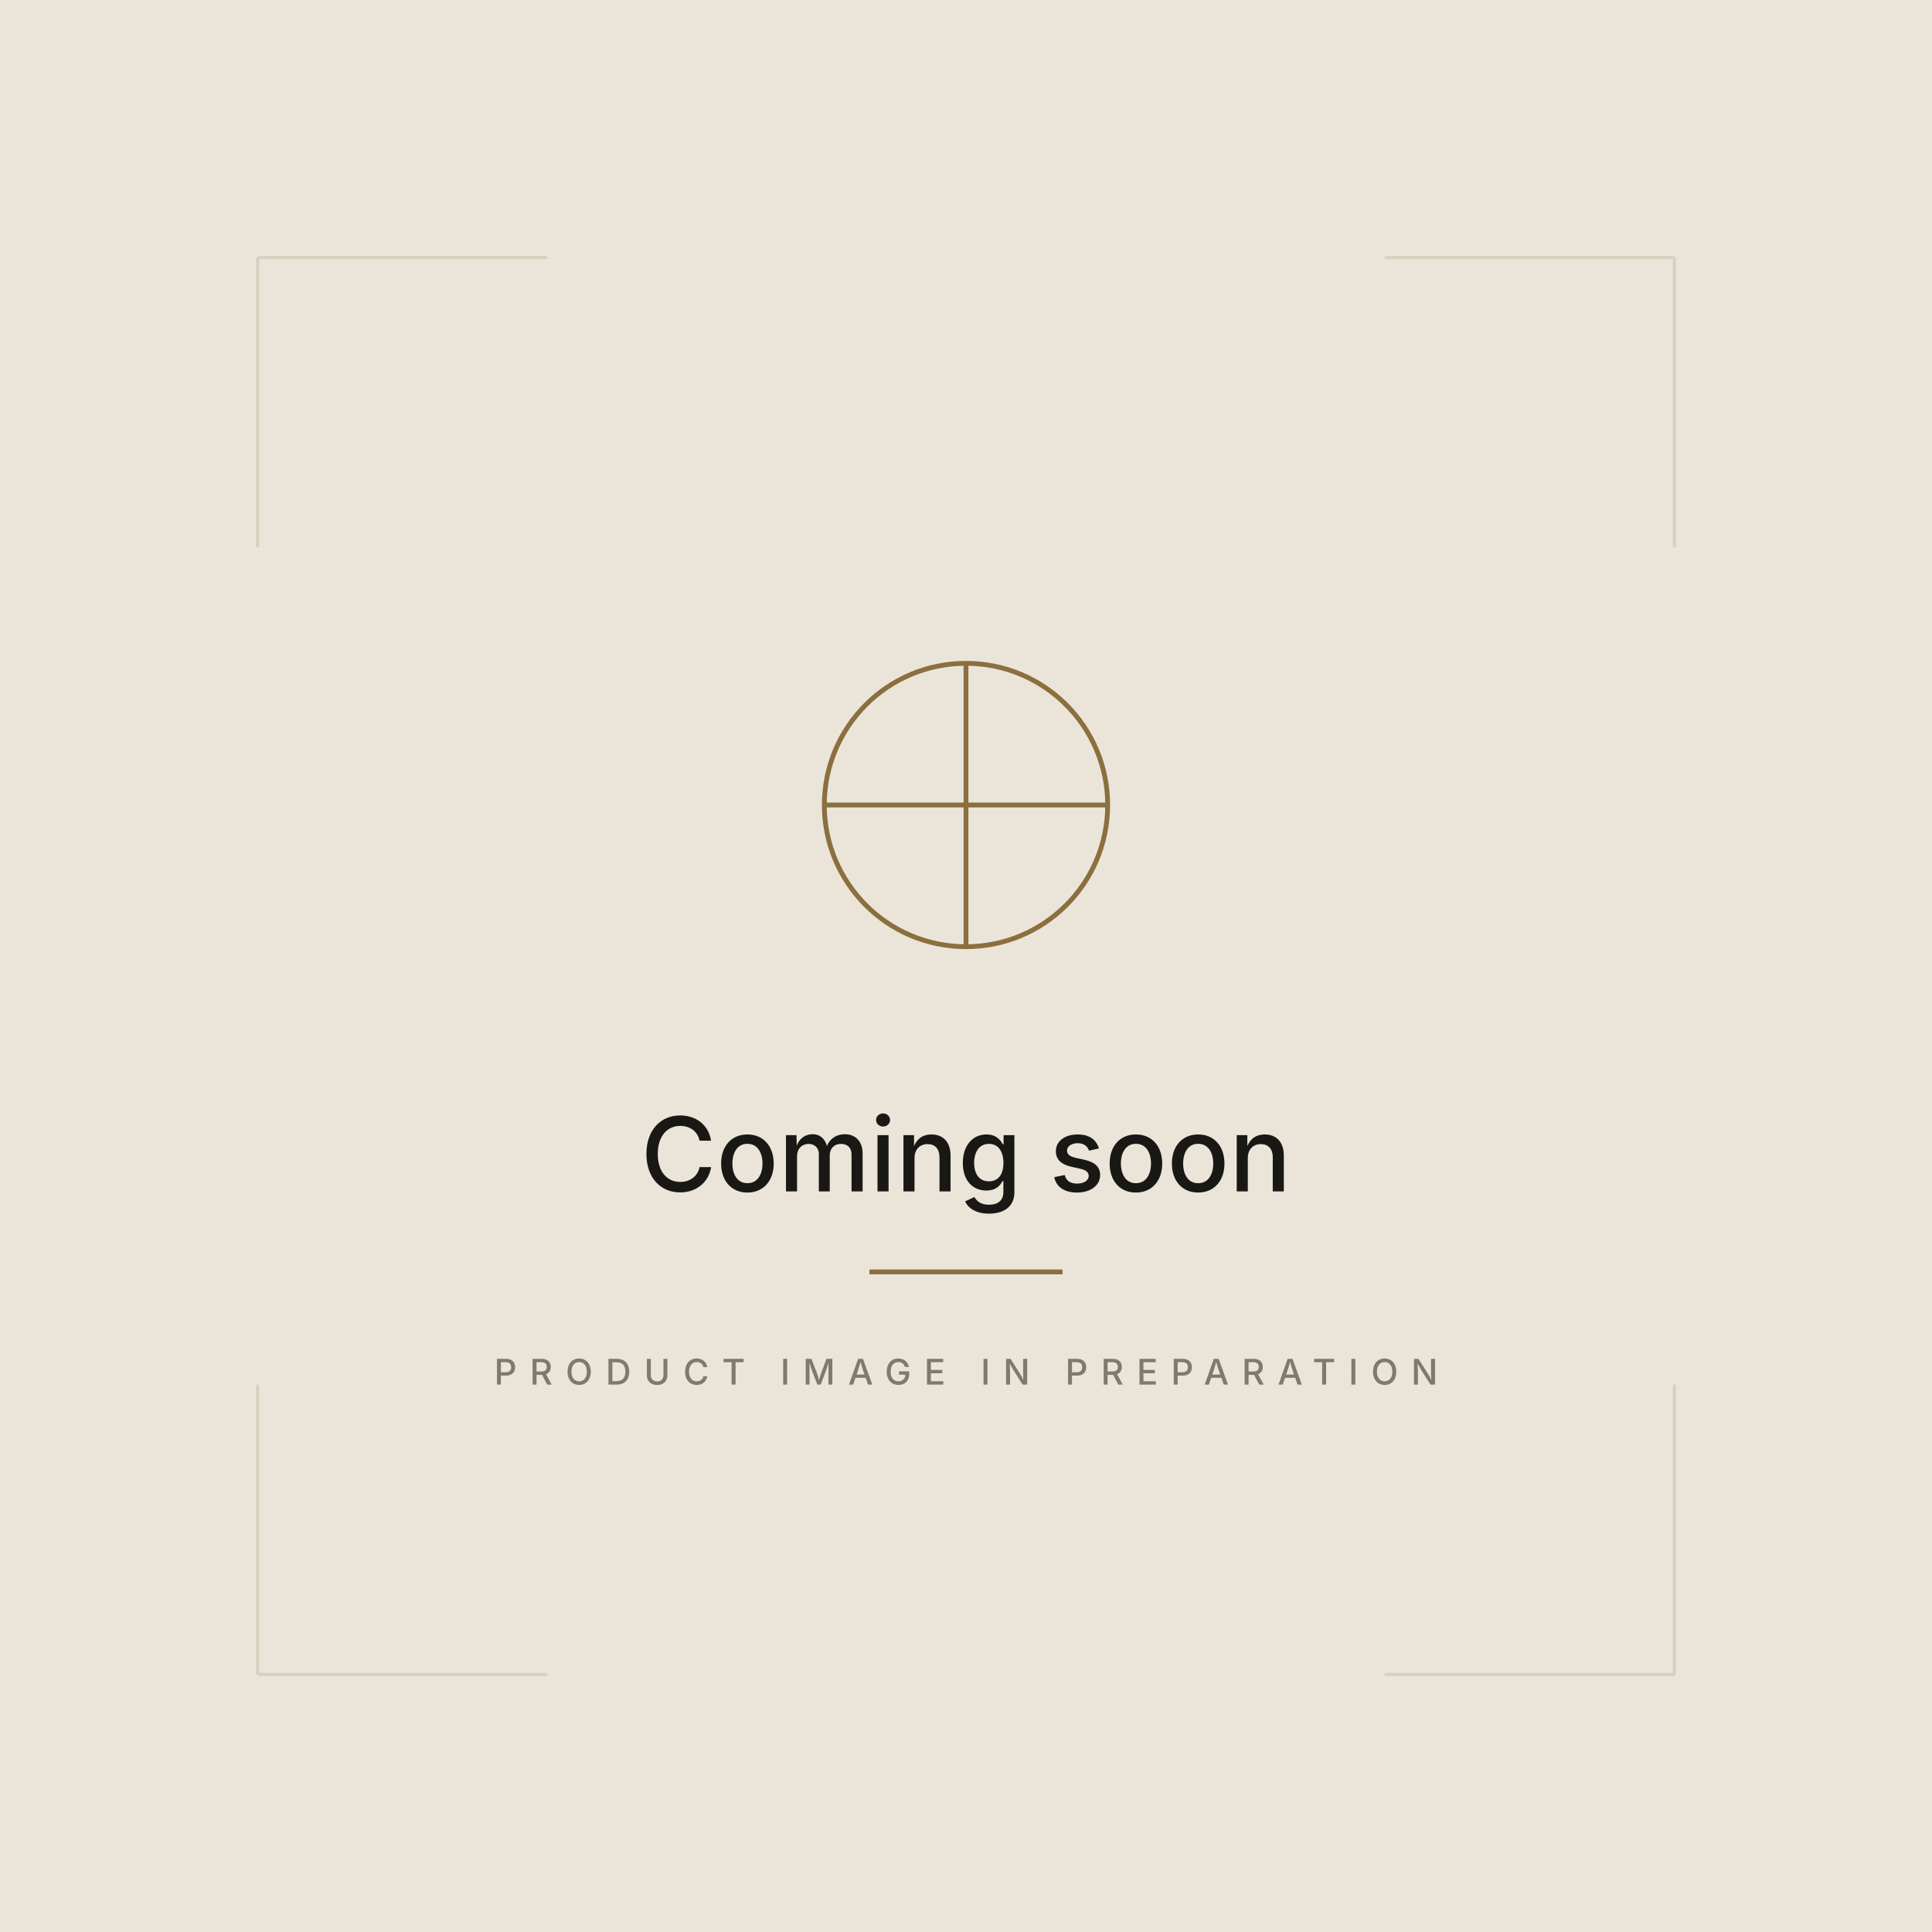
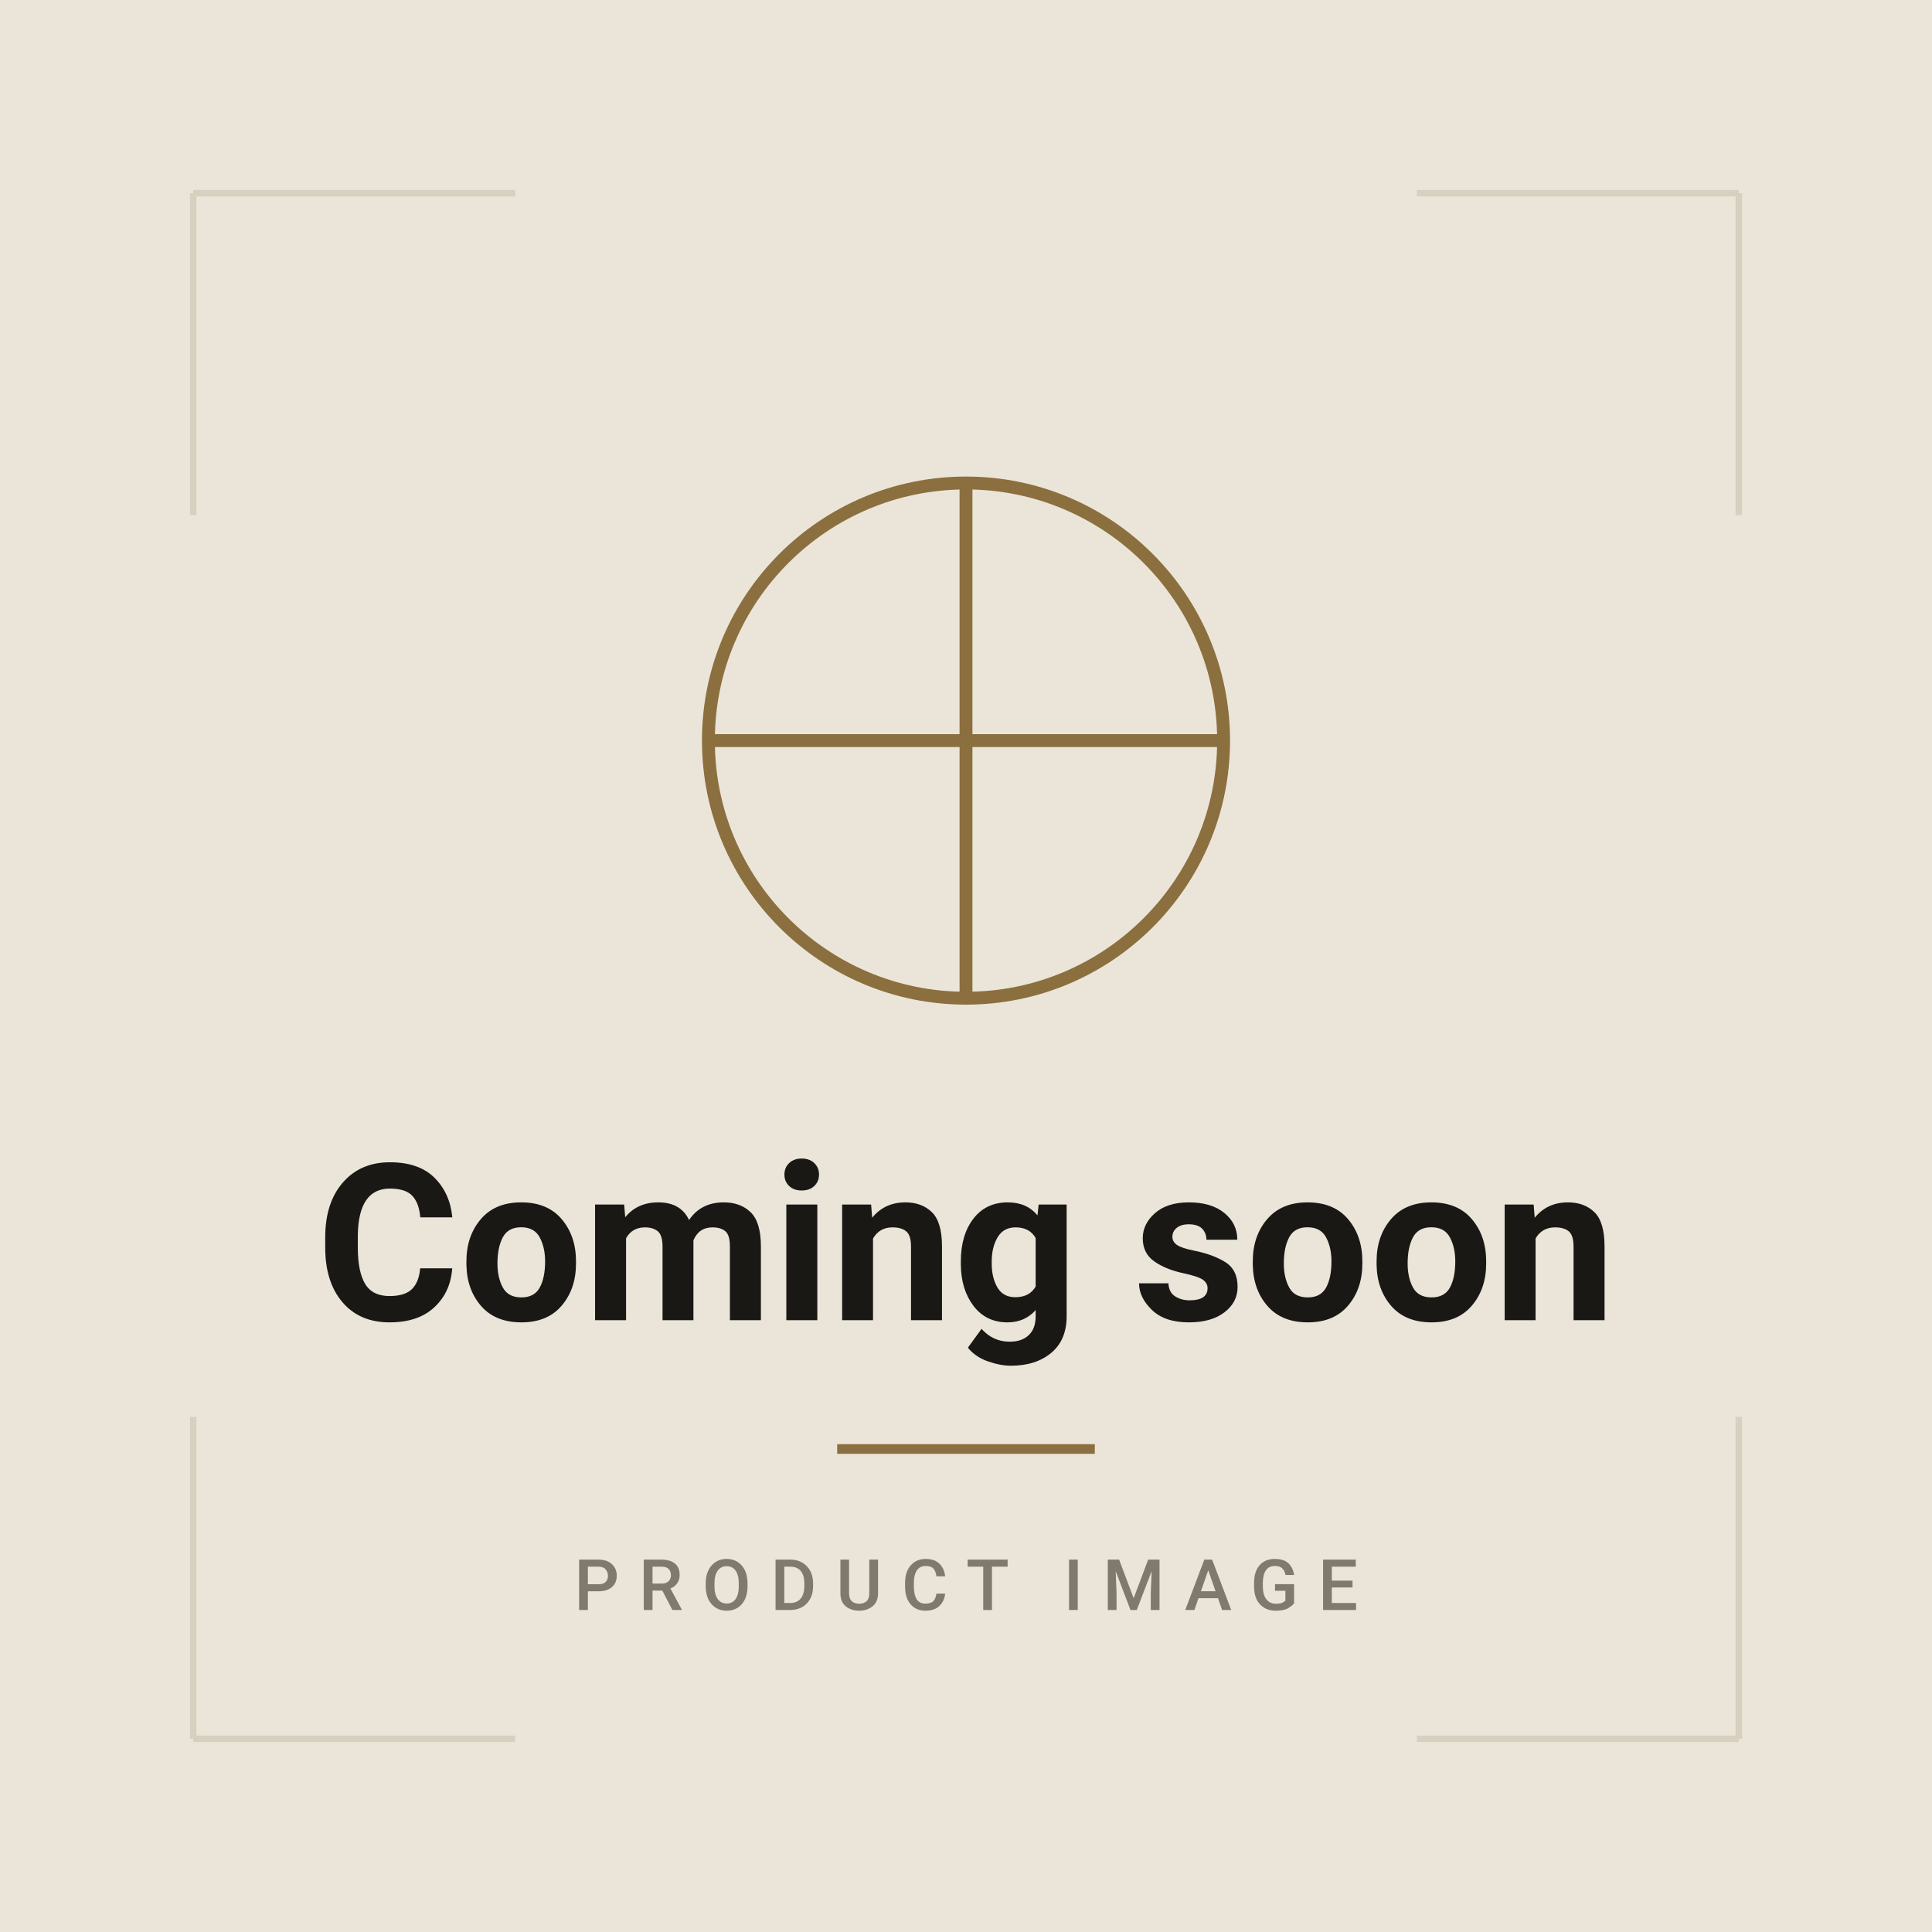
<svg xmlns="http://www.w3.org/2000/svg" viewBox="0 0 600 600" preserveAspectRatio="xMidYMid slice">
  <rect width="600" height="600" fill="#ebe5d9" />
-   <g fill="none" stroke="#d8d0bf" stroke-width="1">
-     <line x1="80" y1="80" x2="170" y2="80" />
-     <line x1="430" y1="80" x2="520" y2="80" />
-     <line x1="80" y1="520" x2="170" y2="520" />
-     <line x1="430" y1="520" x2="520" y2="520" />
-     <line x1="80" y1="80" x2="80" y2="170" />
-     <line x1="520" y1="80" x2="520" y2="170" />
-     <line x1="80" y1="430" x2="80" y2="520" />
-     <line x1="520" y1="430" x2="520" y2="520" />
+   <g fill="none" stroke="#d8d0bf" stroke-width="2">
+     <line x1="60" y1="60" x2="160" y2="60" />
+     <line x1="440" y1="60" x2="540" y2="60" />
+     <line x1="60" y1="540" x2="160" y2="540" />
+     <line x1="440" y1="540" x2="540" y2="540" />
+     <line x1="60" y1="60" x2="60" y2="160" />
+     <line x1="540" y1="60" x2="540" y2="160" />
+     <line x1="60" y1="440" x2="60" y2="540" />
+     <line x1="540" y1="440" x2="540" y2="540" />
  </g>
-   <g fill="none" stroke="#8b6f3e" stroke-width="1.5">
-     <circle cx="300" cy="250" r="44" />
-     <line x1="256" y1="250" x2="344" y2="250" />
-     <line x1="300" y1="206" x2="300" y2="294" />
+   <g fill="none" stroke="#8b6f3e" stroke-width="4">
+     <circle cx="300" cy="230" r="80" />
+     <line x1="220" y1="230" x2="380" y2="230" />
+     <line x1="300" y1="150" x2="300" y2="310" />
  </g>
-   <text x="300" y="370" font-family="Inter, -apple-system, BlinkMacSystemFont, 'Segoe UI', Roboto, sans-serif" font-size="32" fill="#1a1814" text-anchor="middle" font-weight="500">Coming soon</text>
-   <line x1="270" y1="395" x2="330" y2="395" stroke="#8b6f3e" stroke-width="1.5" />
-   <text x="300" y="430" font-family="Inter, -apple-system, BlinkMacSystemFont, 'Segoe UI', Roboto, sans-serif" font-size="11" fill="#807a6e" text-anchor="middle" letter-spacing="4" font-weight="500">PRODUCT IMAGE IN PREPARATION</text>
+   <text x="300" y="410" font-family="-apple-system, BlinkMacSystemFont, 'Segoe UI', Roboto, 'Helvetica Neue', Arial, sans-serif" font-size="68" fill="#1a1814" text-anchor="middle" font-weight="600">Coming soon</text>
+   <line x1="260" y1="450" x2="340" y2="450" stroke="#8b6f3e" stroke-width="3" />
+   <text x="300" y="500" font-family="-apple-system, BlinkMacSystemFont, 'Segoe UI', Roboto, 'Helvetica Neue', Arial, sans-serif" font-size="22" fill="#807a6e" text-anchor="middle" letter-spacing="6" font-weight="500">PRODUCT IMAGE</text>
</svg>
